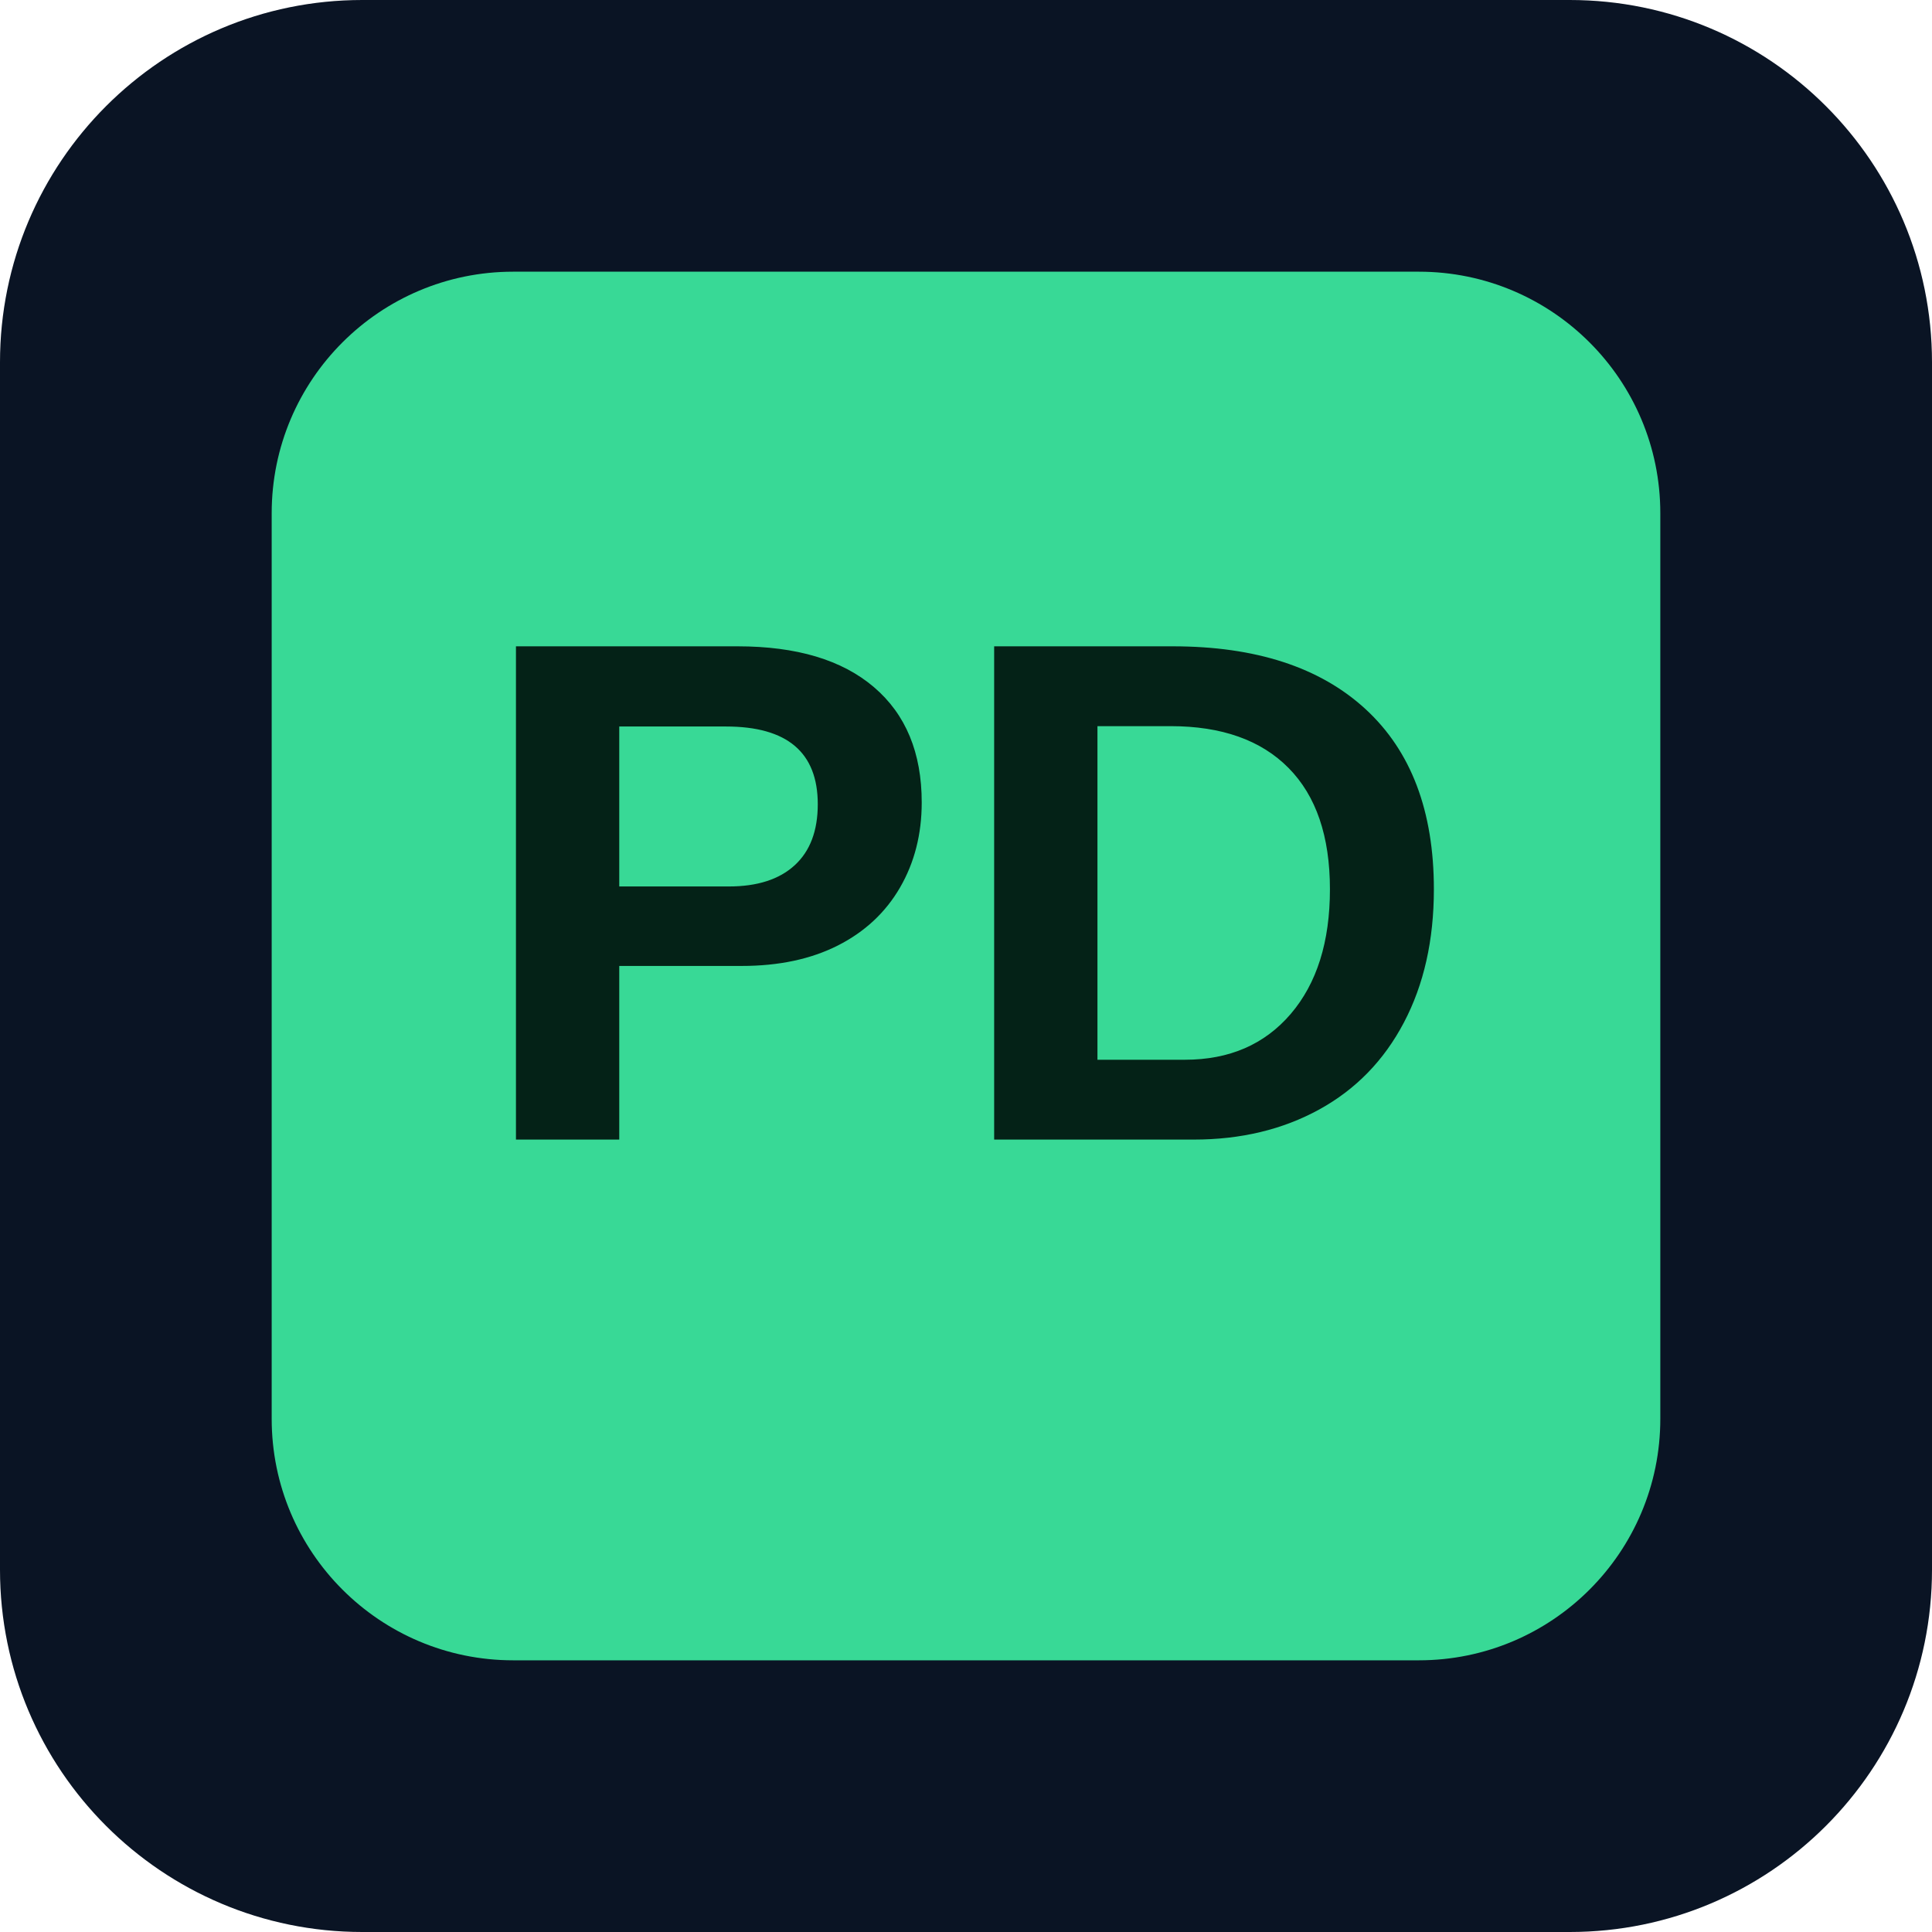
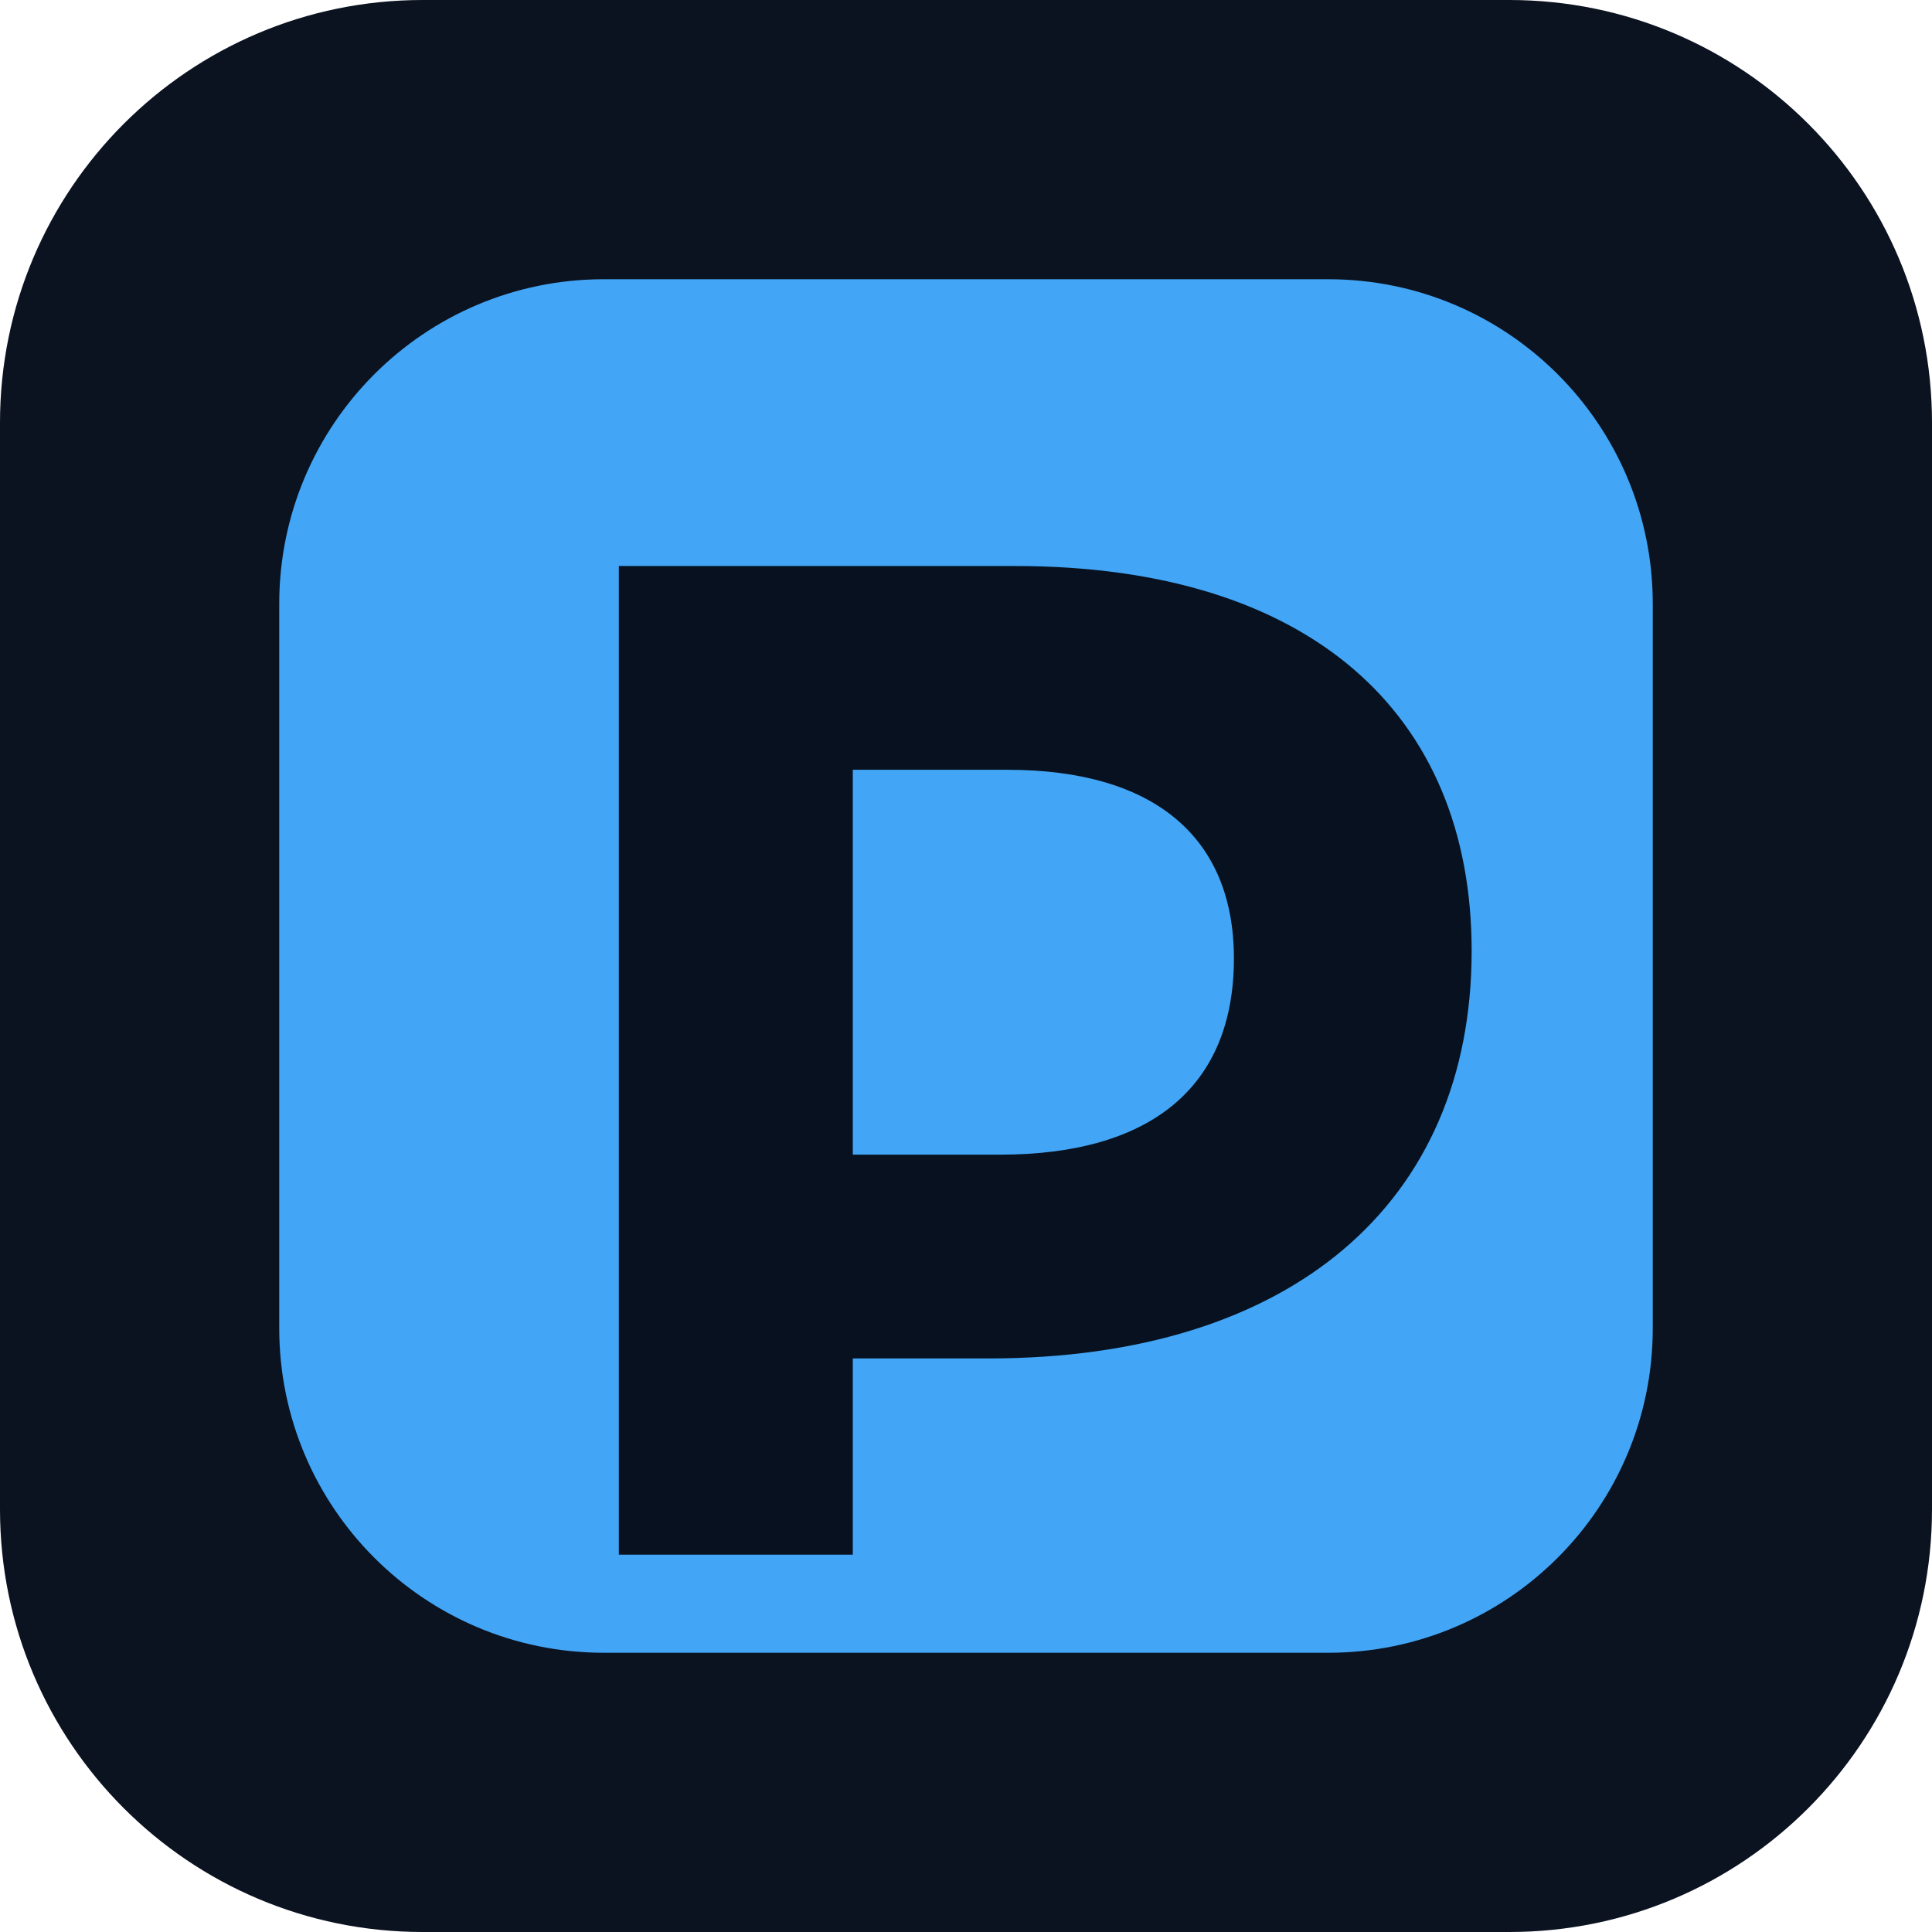
<svg xmlns="http://www.w3.org/2000/svg" viewBox="0 0 512 512">
-   <rect width="512" height="512" rx="96" fill="#0a1424" />
-   <rect x="72" y="72" width="368" height="368" rx="64" fill="#38d996" />
-   <text x="256" y="302" text-anchor="middle" font-size="190" font-family="Arial, sans-serif" font-weight="800" fill="#042217">PD</text>
+   <rect width="512" height="512" rx="112" fill="#0b1220" />
+   <rect x="74" y="74" width="364" height="364" rx="86" fill="url(#g)" />
+   <path d="M164 150h105c78 0 121 39 121 102 0 67-48 108-128 108h-36v52h-62V150zm62 54v102h39c40 0 62-18 62-52 0-32-21-50-60-50h-41z" fill="#07111f" />
+   <defs>
+     <linearGradient id="g" x1="74" y1="74" x2="438" y2="438">
+       <stop stop-color="#42a5f5" />
+       <stop offset="1" stop-color="#67e8f9" />
+     </linearGradient>
+   </defs>
</svg>
